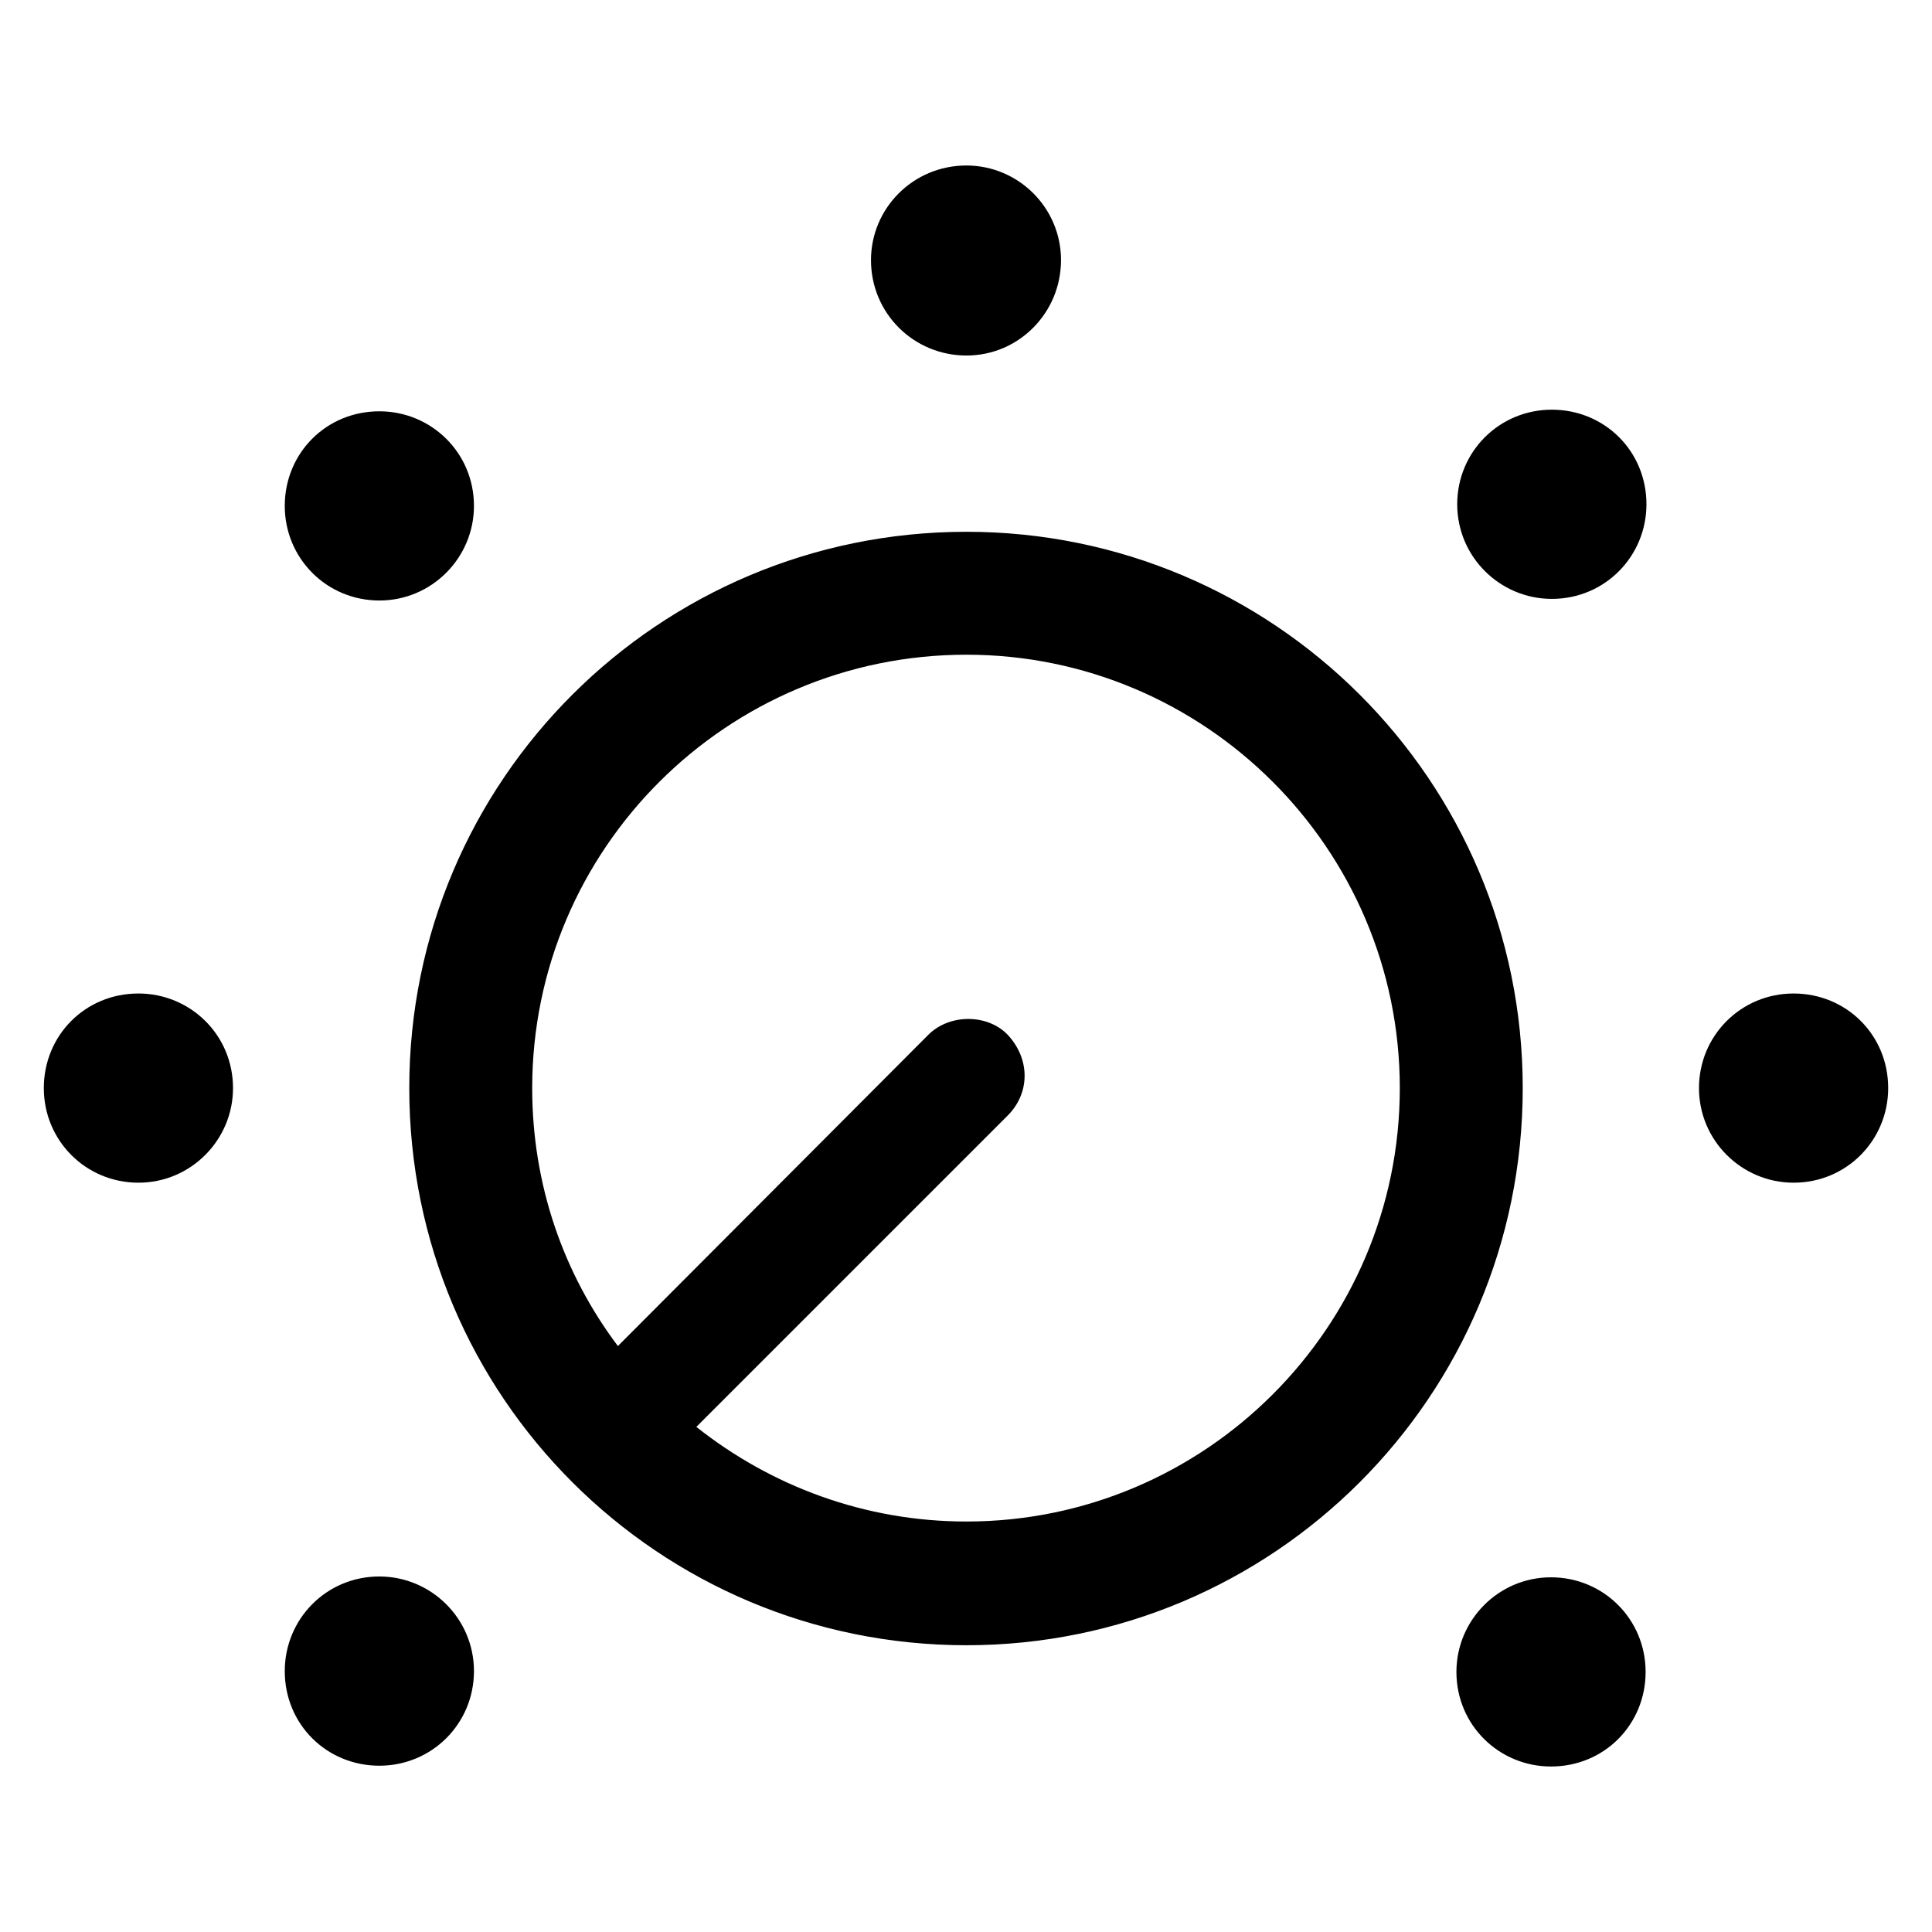
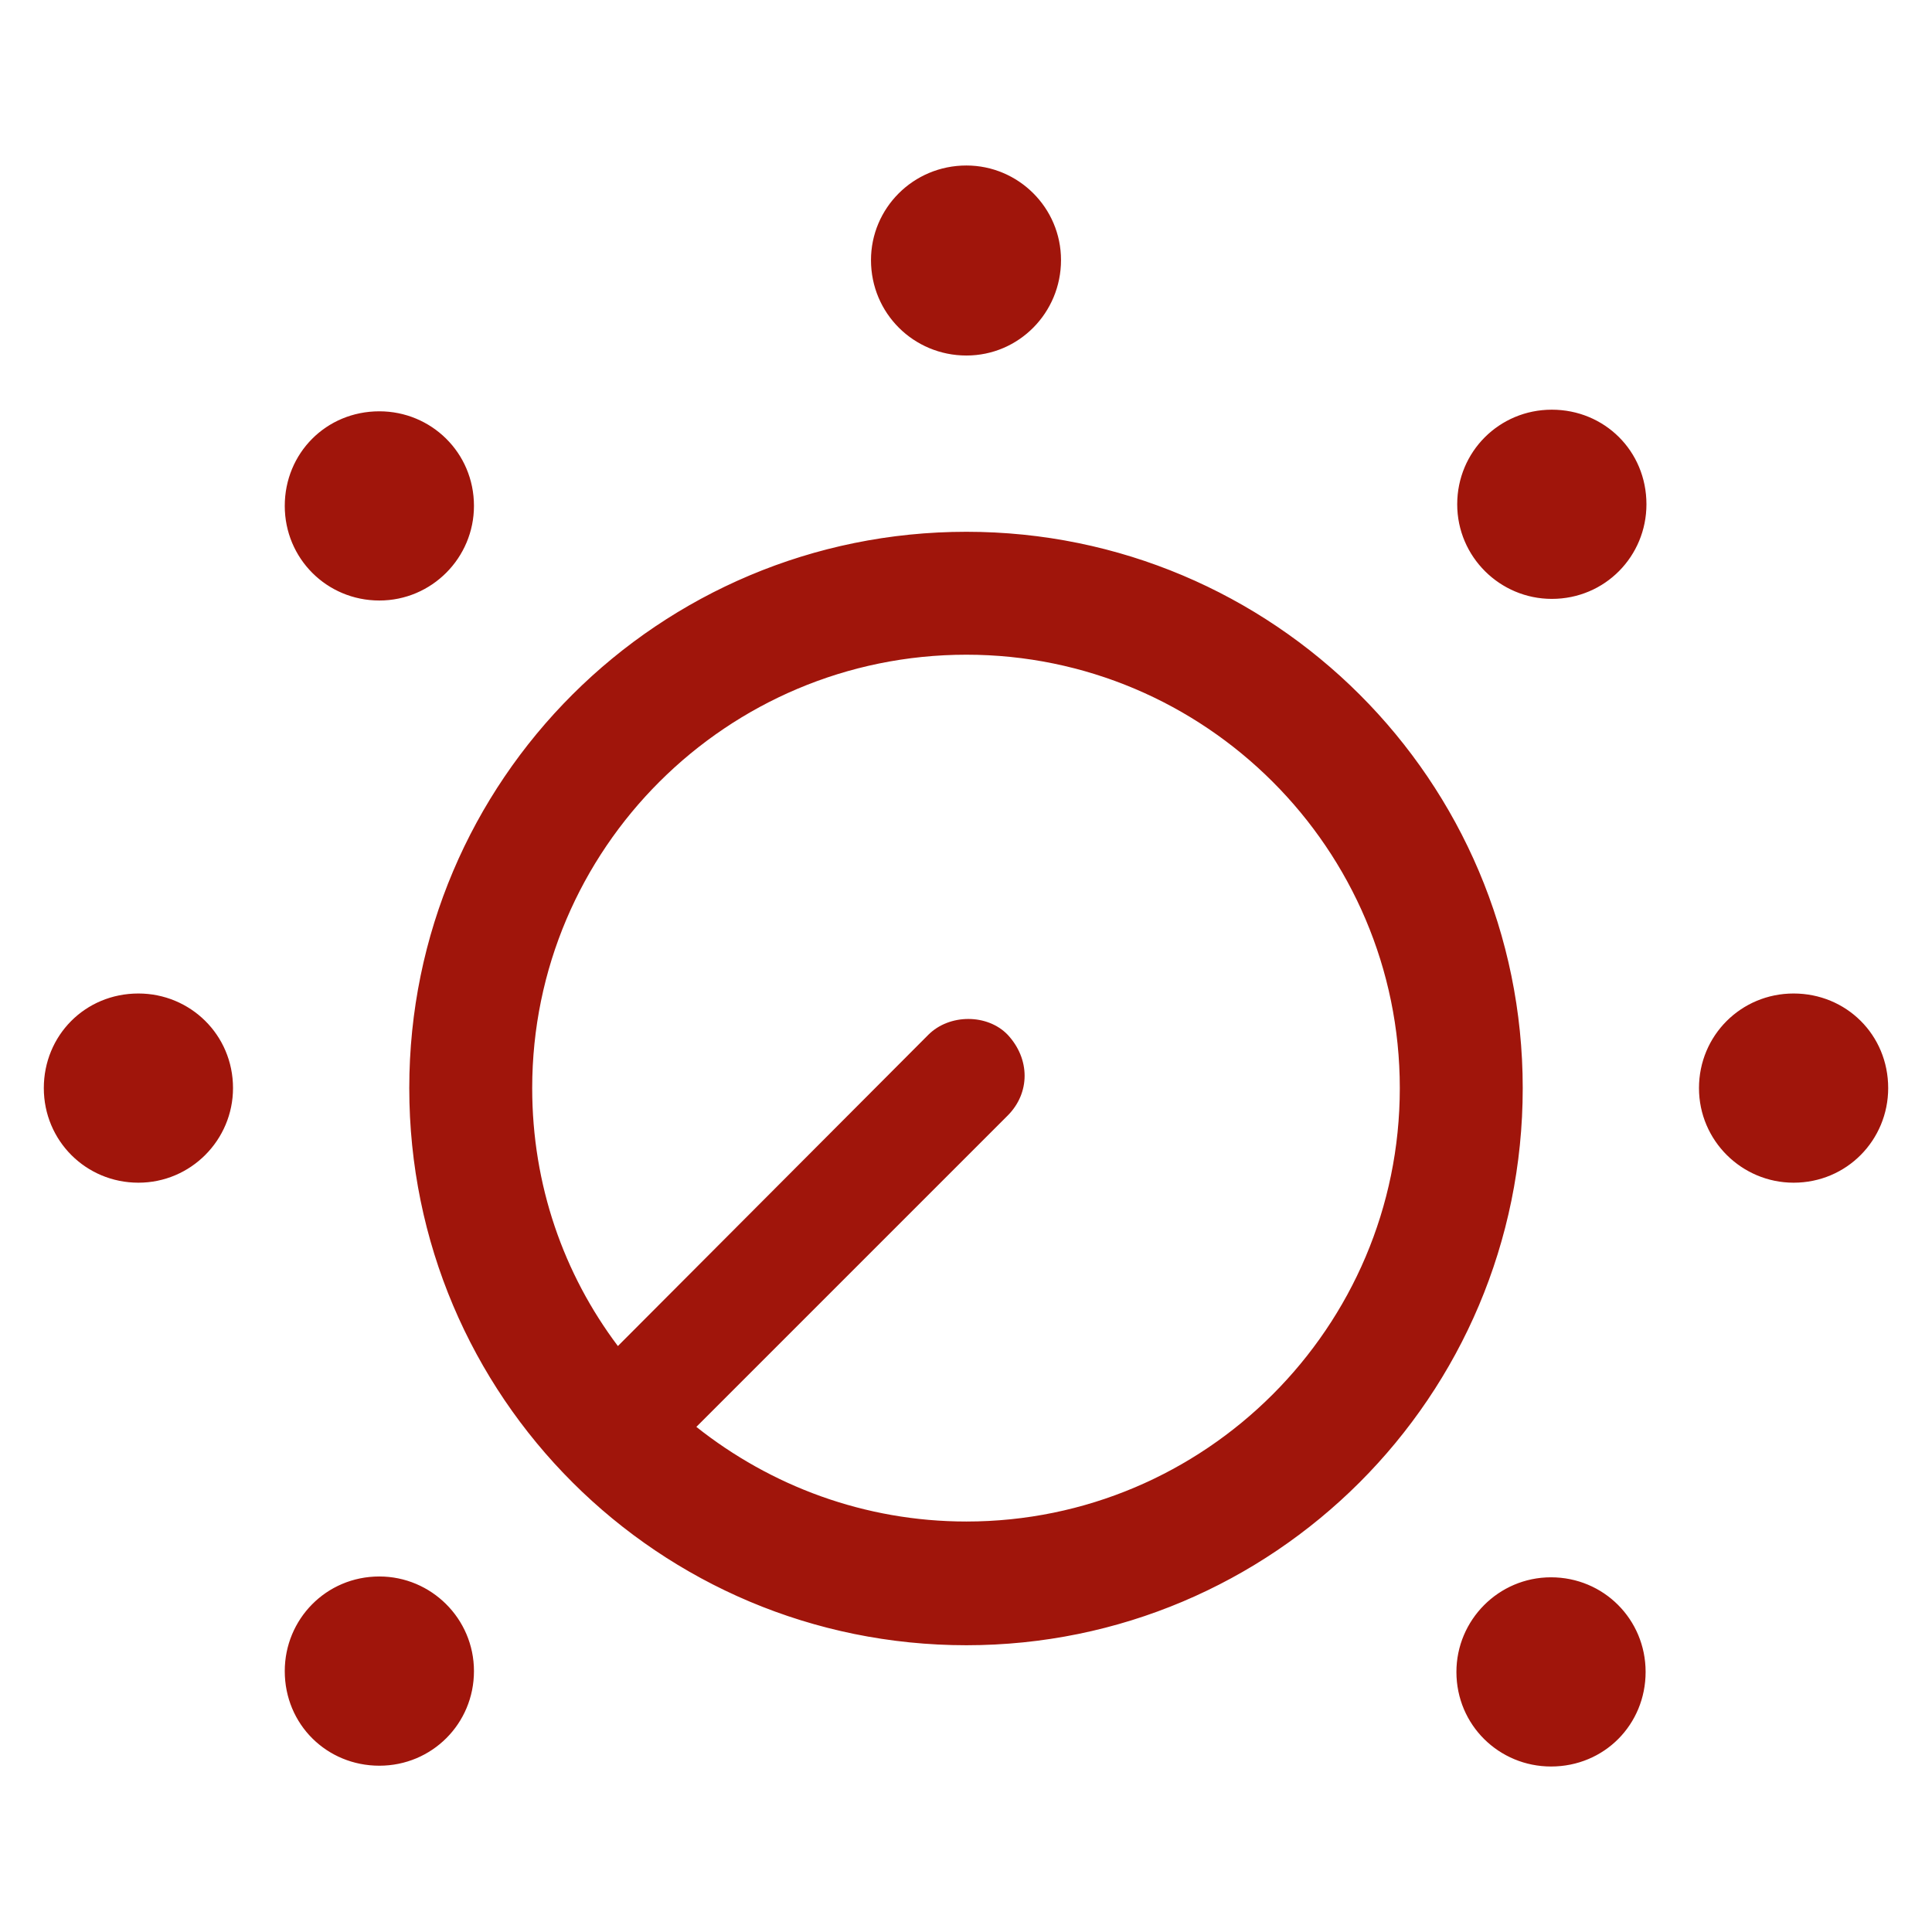
- <svg xmlns="http://www.w3.org/2000/svg" fill="#000000" width="800px" height="800px" viewBox="0 0 56 56">
+ <svg xmlns="http://www.w3.org/2000/svg" fill="#A0150B" width="200" height="200" viewBox="0 0 56 56">
  <path d="M 28.012 10.305 C 29.535 10.305 30.754 9.062 30.754 7.539 C 30.754 6.016 29.512 4.797 28.012 4.797 C 26.465 4.797 25.246 6.039 25.246 7.539 C 25.246 9.086 26.488 10.305 28.012 10.305 Z M 44.98 17.359 C 46.527 17.359 47.723 16.117 47.723 14.617 C 47.723 13.07 46.504 11.875 44.98 11.875 C 43.457 11.875 42.238 13.094 42.238 14.617 C 42.238 16.141 43.48 17.359 44.98 17.359 Z M 10.996 17.406 C 12.52 17.406 13.738 16.164 13.738 14.664 C 13.738 13.117 12.496 11.922 10.996 11.922 C 9.449 11.922 8.254 13.141 8.254 14.664 C 8.254 16.188 9.473 17.406 10.996 17.406 Z M 28.012 47.688 C 36.895 47.688 44.137 40.492 44.137 31.539 C 44.137 22.609 36.895 15.414 28.012 15.414 C 19.105 15.414 11.863 22.609 11.863 31.539 C 11.863 40.492 19.105 47.688 28.012 47.688 Z M 28.012 18.977 C 34.926 18.977 40.574 24.602 40.574 31.539 C 40.574 38.477 34.926 44.102 28.012 44.102 C 25.059 44.102 22.34 43.07 20.184 41.359 L 29.207 32.336 C 29.863 31.68 29.863 30.695 29.207 29.992 C 28.621 29.383 27.52 29.383 26.91 29.992 L 17.91 39.016 C 16.34 36.93 15.426 34.352 15.426 31.539 C 15.426 24.602 21.074 18.977 28.012 18.977 Z M 51.988 34.281 C 53.535 34.281 54.73 33.039 54.73 31.539 C 54.73 29.992 53.512 28.797 51.988 28.797 C 50.465 28.797 49.246 30.016 49.246 31.539 C 49.246 33.062 50.488 34.281 51.988 34.281 Z M 4.012 34.281 C 5.535 34.281 6.754 33.039 6.754 31.539 C 6.754 29.992 5.512 28.797 4.012 28.797 C 2.465 28.797 1.27 30.016 1.27 31.539 C 1.27 33.062 2.488 34.281 4.012 34.281 Z M 10.996 51.18 C 12.52 51.18 13.738 49.961 13.738 48.438 C 13.738 46.914 12.496 45.695 10.996 45.695 C 9.449 45.695 8.254 46.938 8.254 48.438 C 8.254 49.984 9.473 51.18 10.996 51.18 Z M 44.957 51.203 C 46.504 51.203 47.699 49.984 47.699 48.461 C 47.699 46.938 46.481 45.719 44.957 45.719 C 43.434 45.719 42.215 46.961 42.215 48.461 C 42.215 50.008 43.457 51.203 44.957 51.203 Z" />
</svg>
